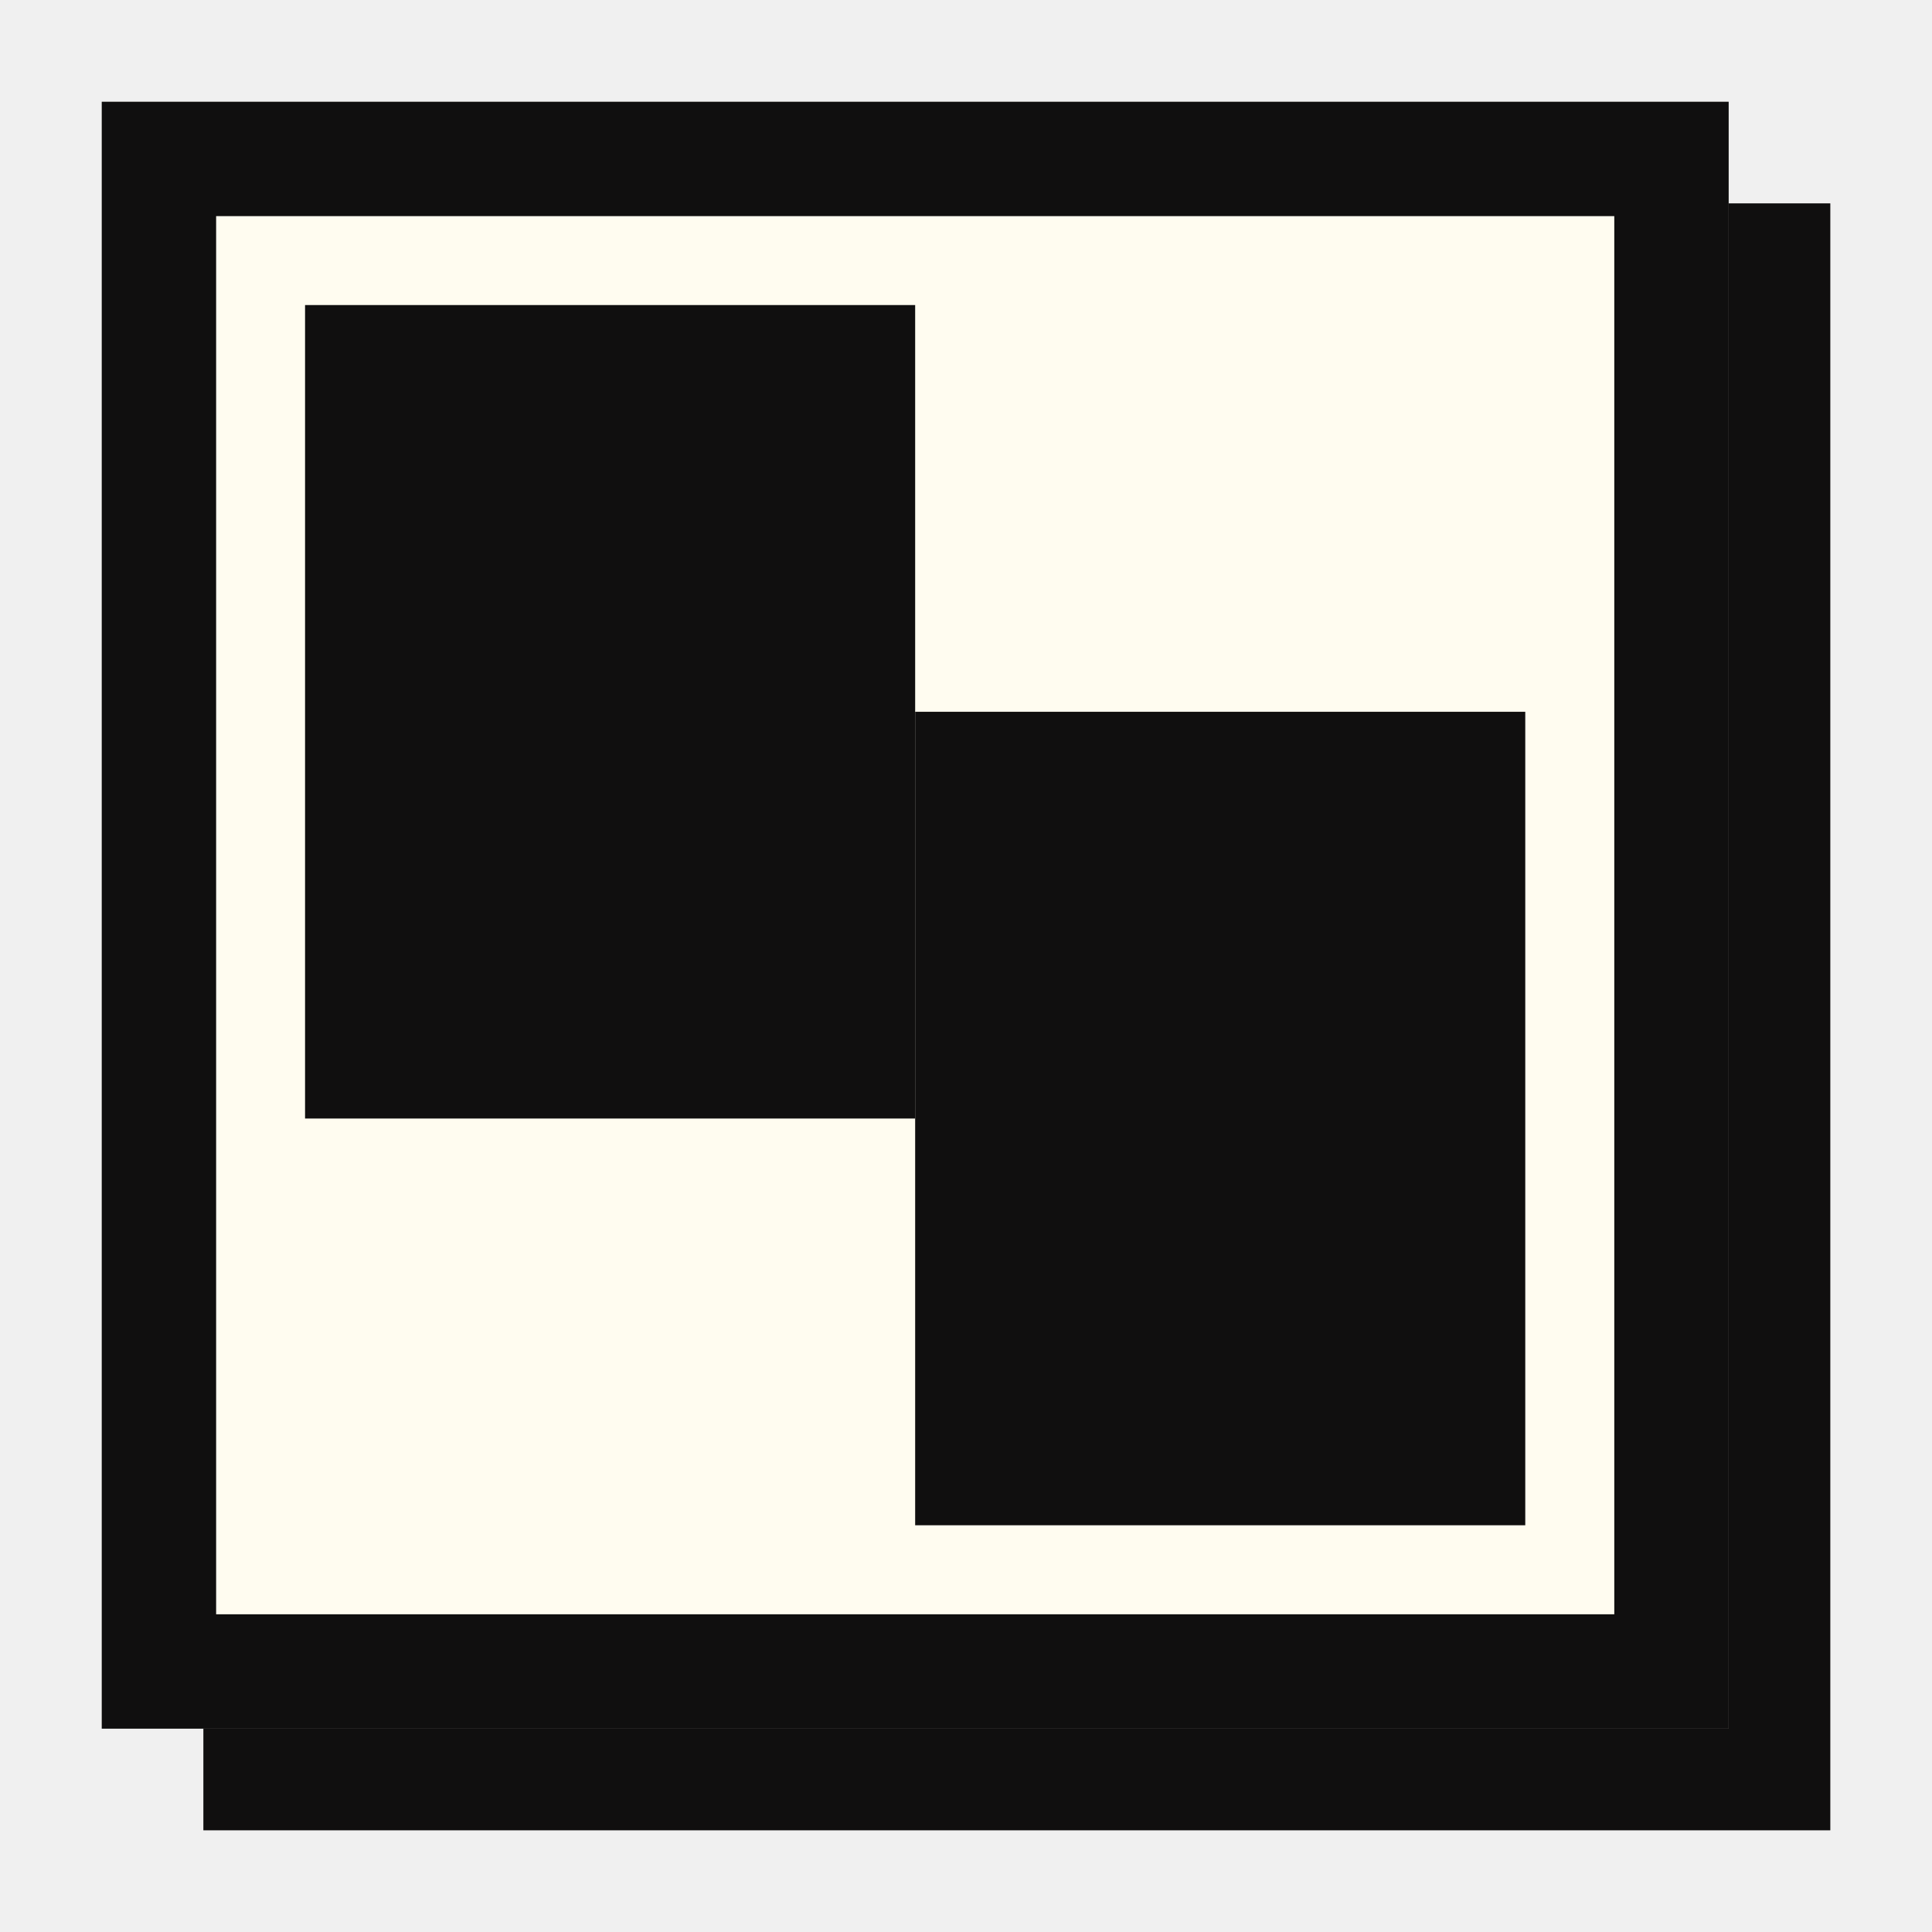
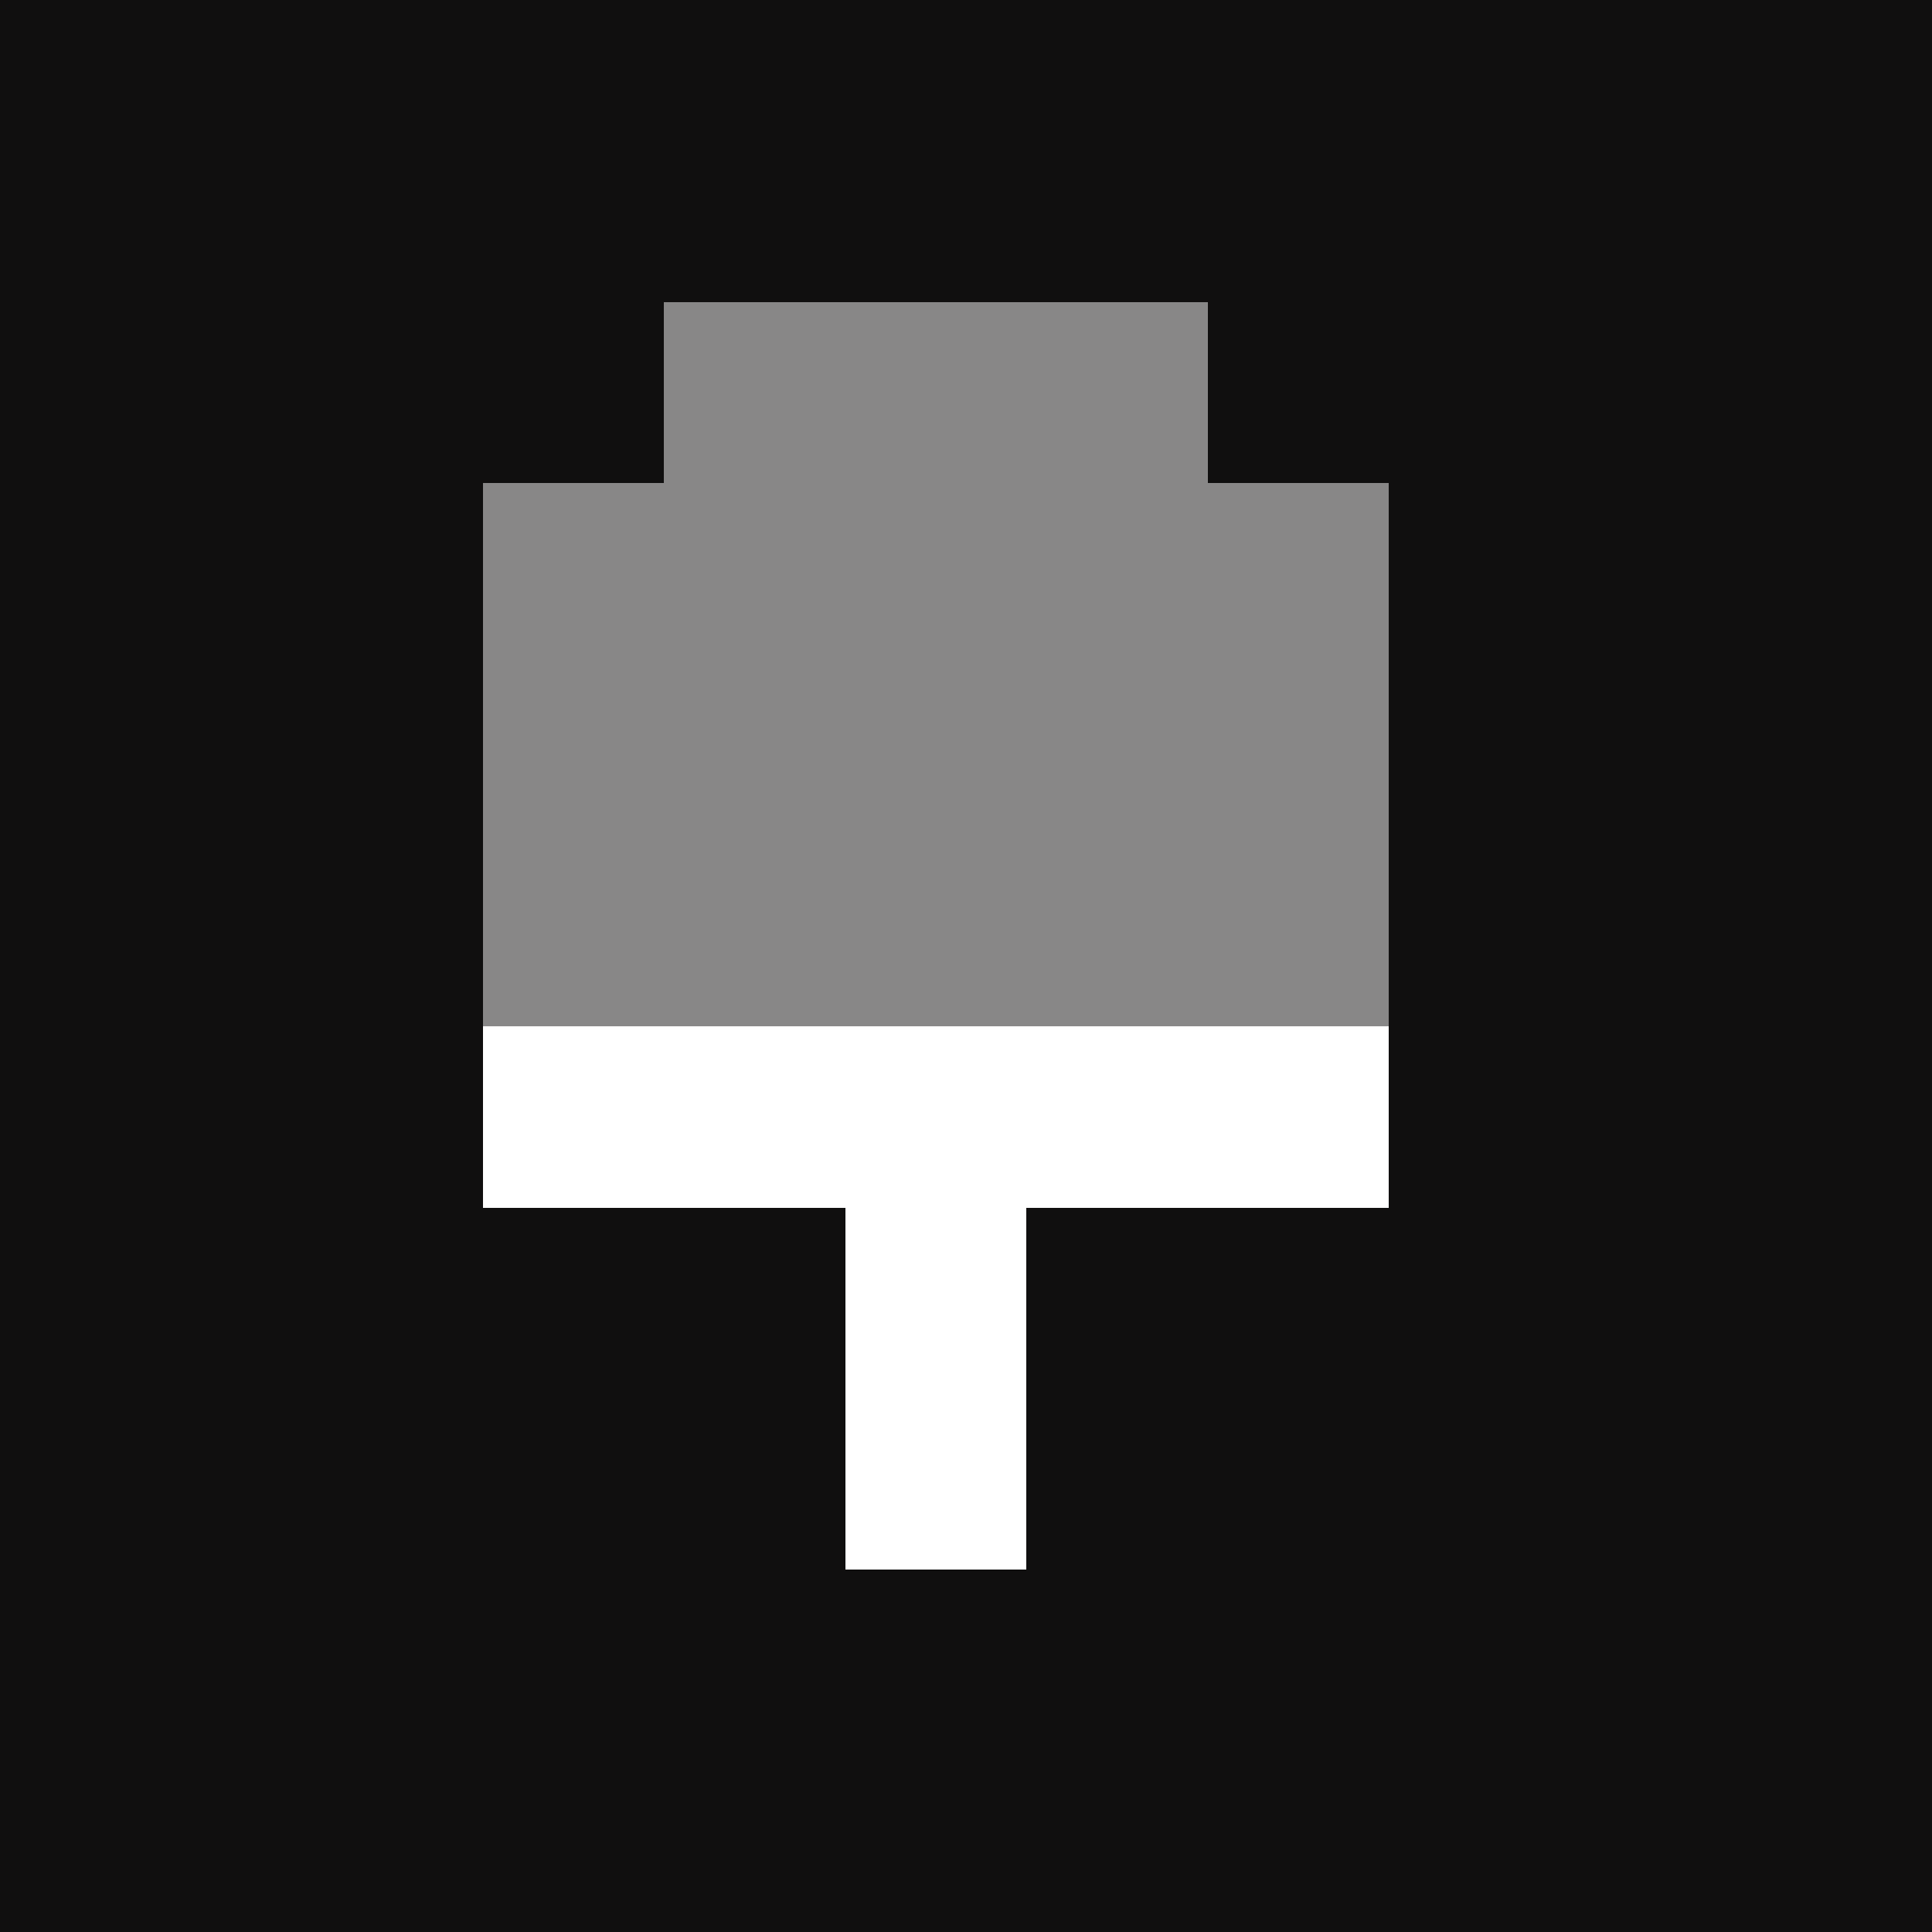
- <svg xmlns="http://www.w3.org/2000/svg" width="16" height="16" viewBox="0 0 19 19">
-   <style>@media (prefers-color-scheme: dark){.tile{fill:#282726}.halo{stroke:#282726}.glyph{fill:#fffcf0}.keyline{stroke:#b7b5ac}.offset{fill:#6f6e69}}</style>
-   <rect class="offset" x="2" y="2" width="16" height="16" fill="#100f0f" />
-   <rect class="tile" x="1" y="1" width="16" height="16" fill="#fffcf0" />
-   <rect class="keyline" x="1.563" y="1.563" width="14.875" height="14.875" fill="none" stroke="#100f0f" stroke-width="1.125" />
-   <path class="glyph" d="M3 3h6v8h-6Z" fill="#100f0f" />
-   <path class="glyph" d="M9 7h6v8h-6Z" fill="#100f0f" />
+ <svg xmlns="http://www.w3.org/2000/svg" width="32" height="32" viewBox="-0.667 -0.667 10.667 10.667" shape-rendering="crispEdges">
+   <rect class="tile" x="-0.667" y="-0.667" width="10.667" height="10.667" fill="#100f0f" />
+   <path class="glyph" d="M2 5h5v1h-5ZM4 6h1v1h-1ZM4 7h1v1h-1Z" fill="#ffffff" />
+   <path class="glyph" d="M3 1h3v1h-3ZM2 2h5v1h-5ZM2 3h5v1h-5ZM2 4h5v1h-5Z" fill="#ffffff" opacity="0.5" />
</svg>
